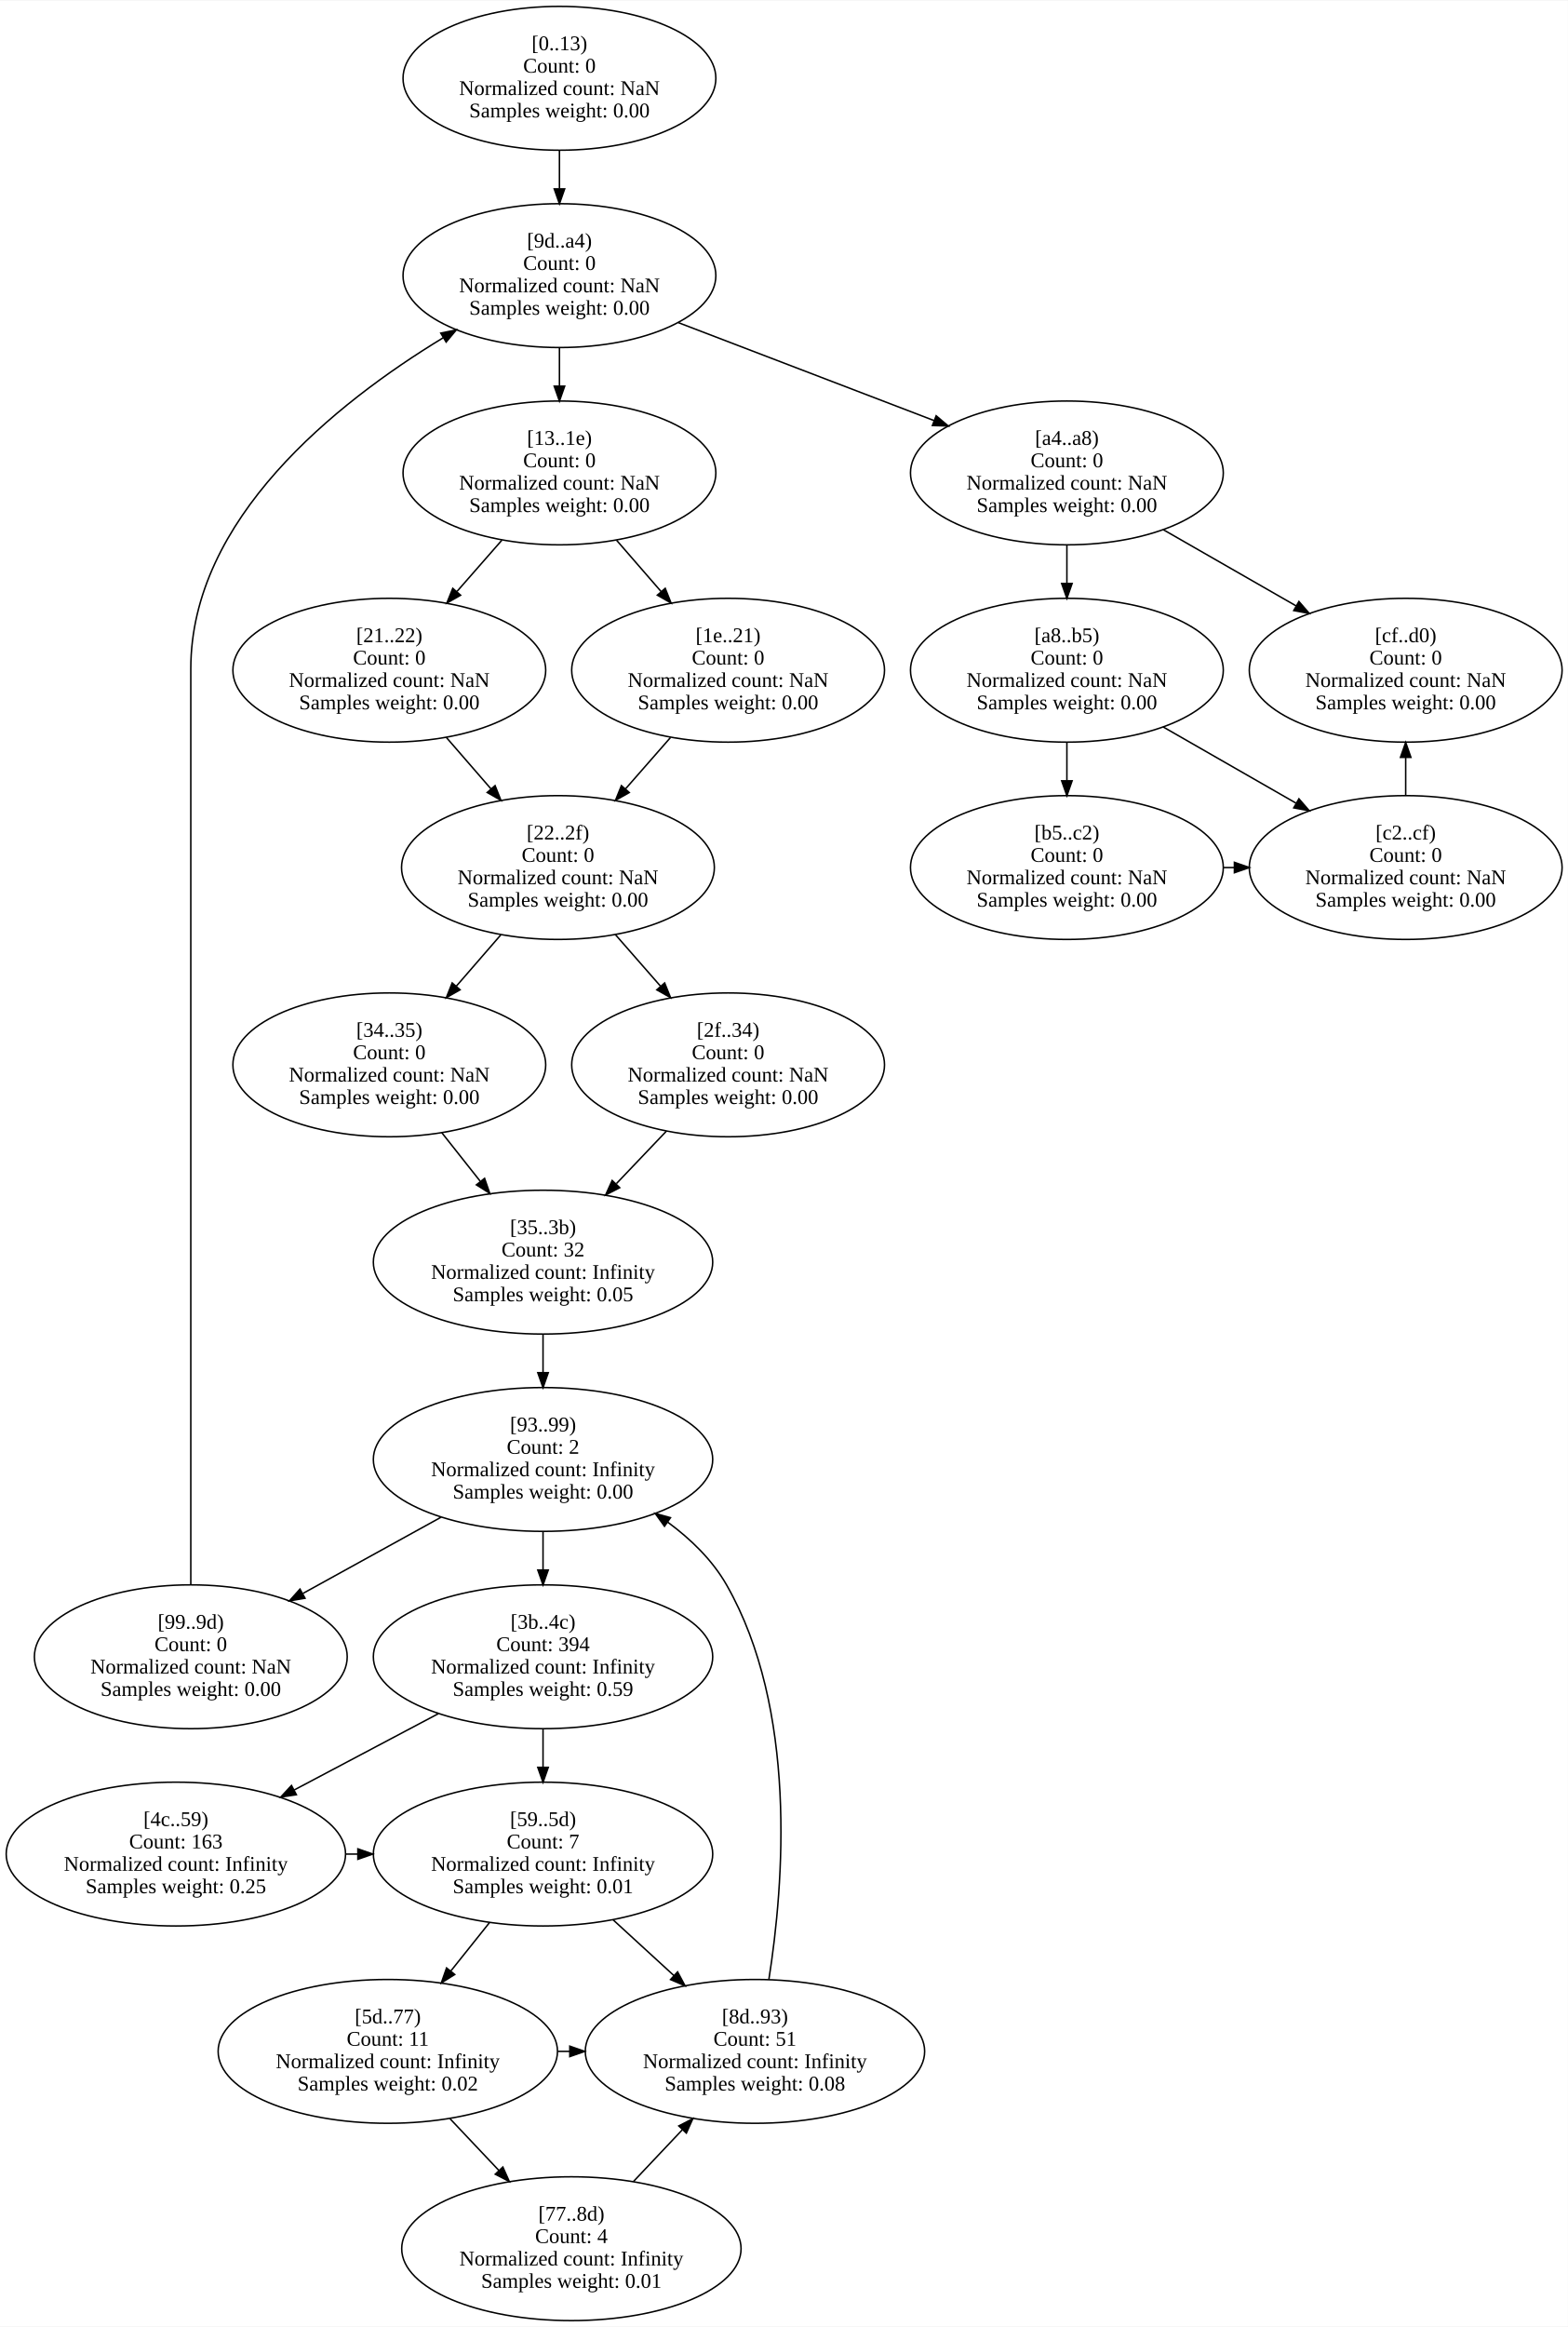
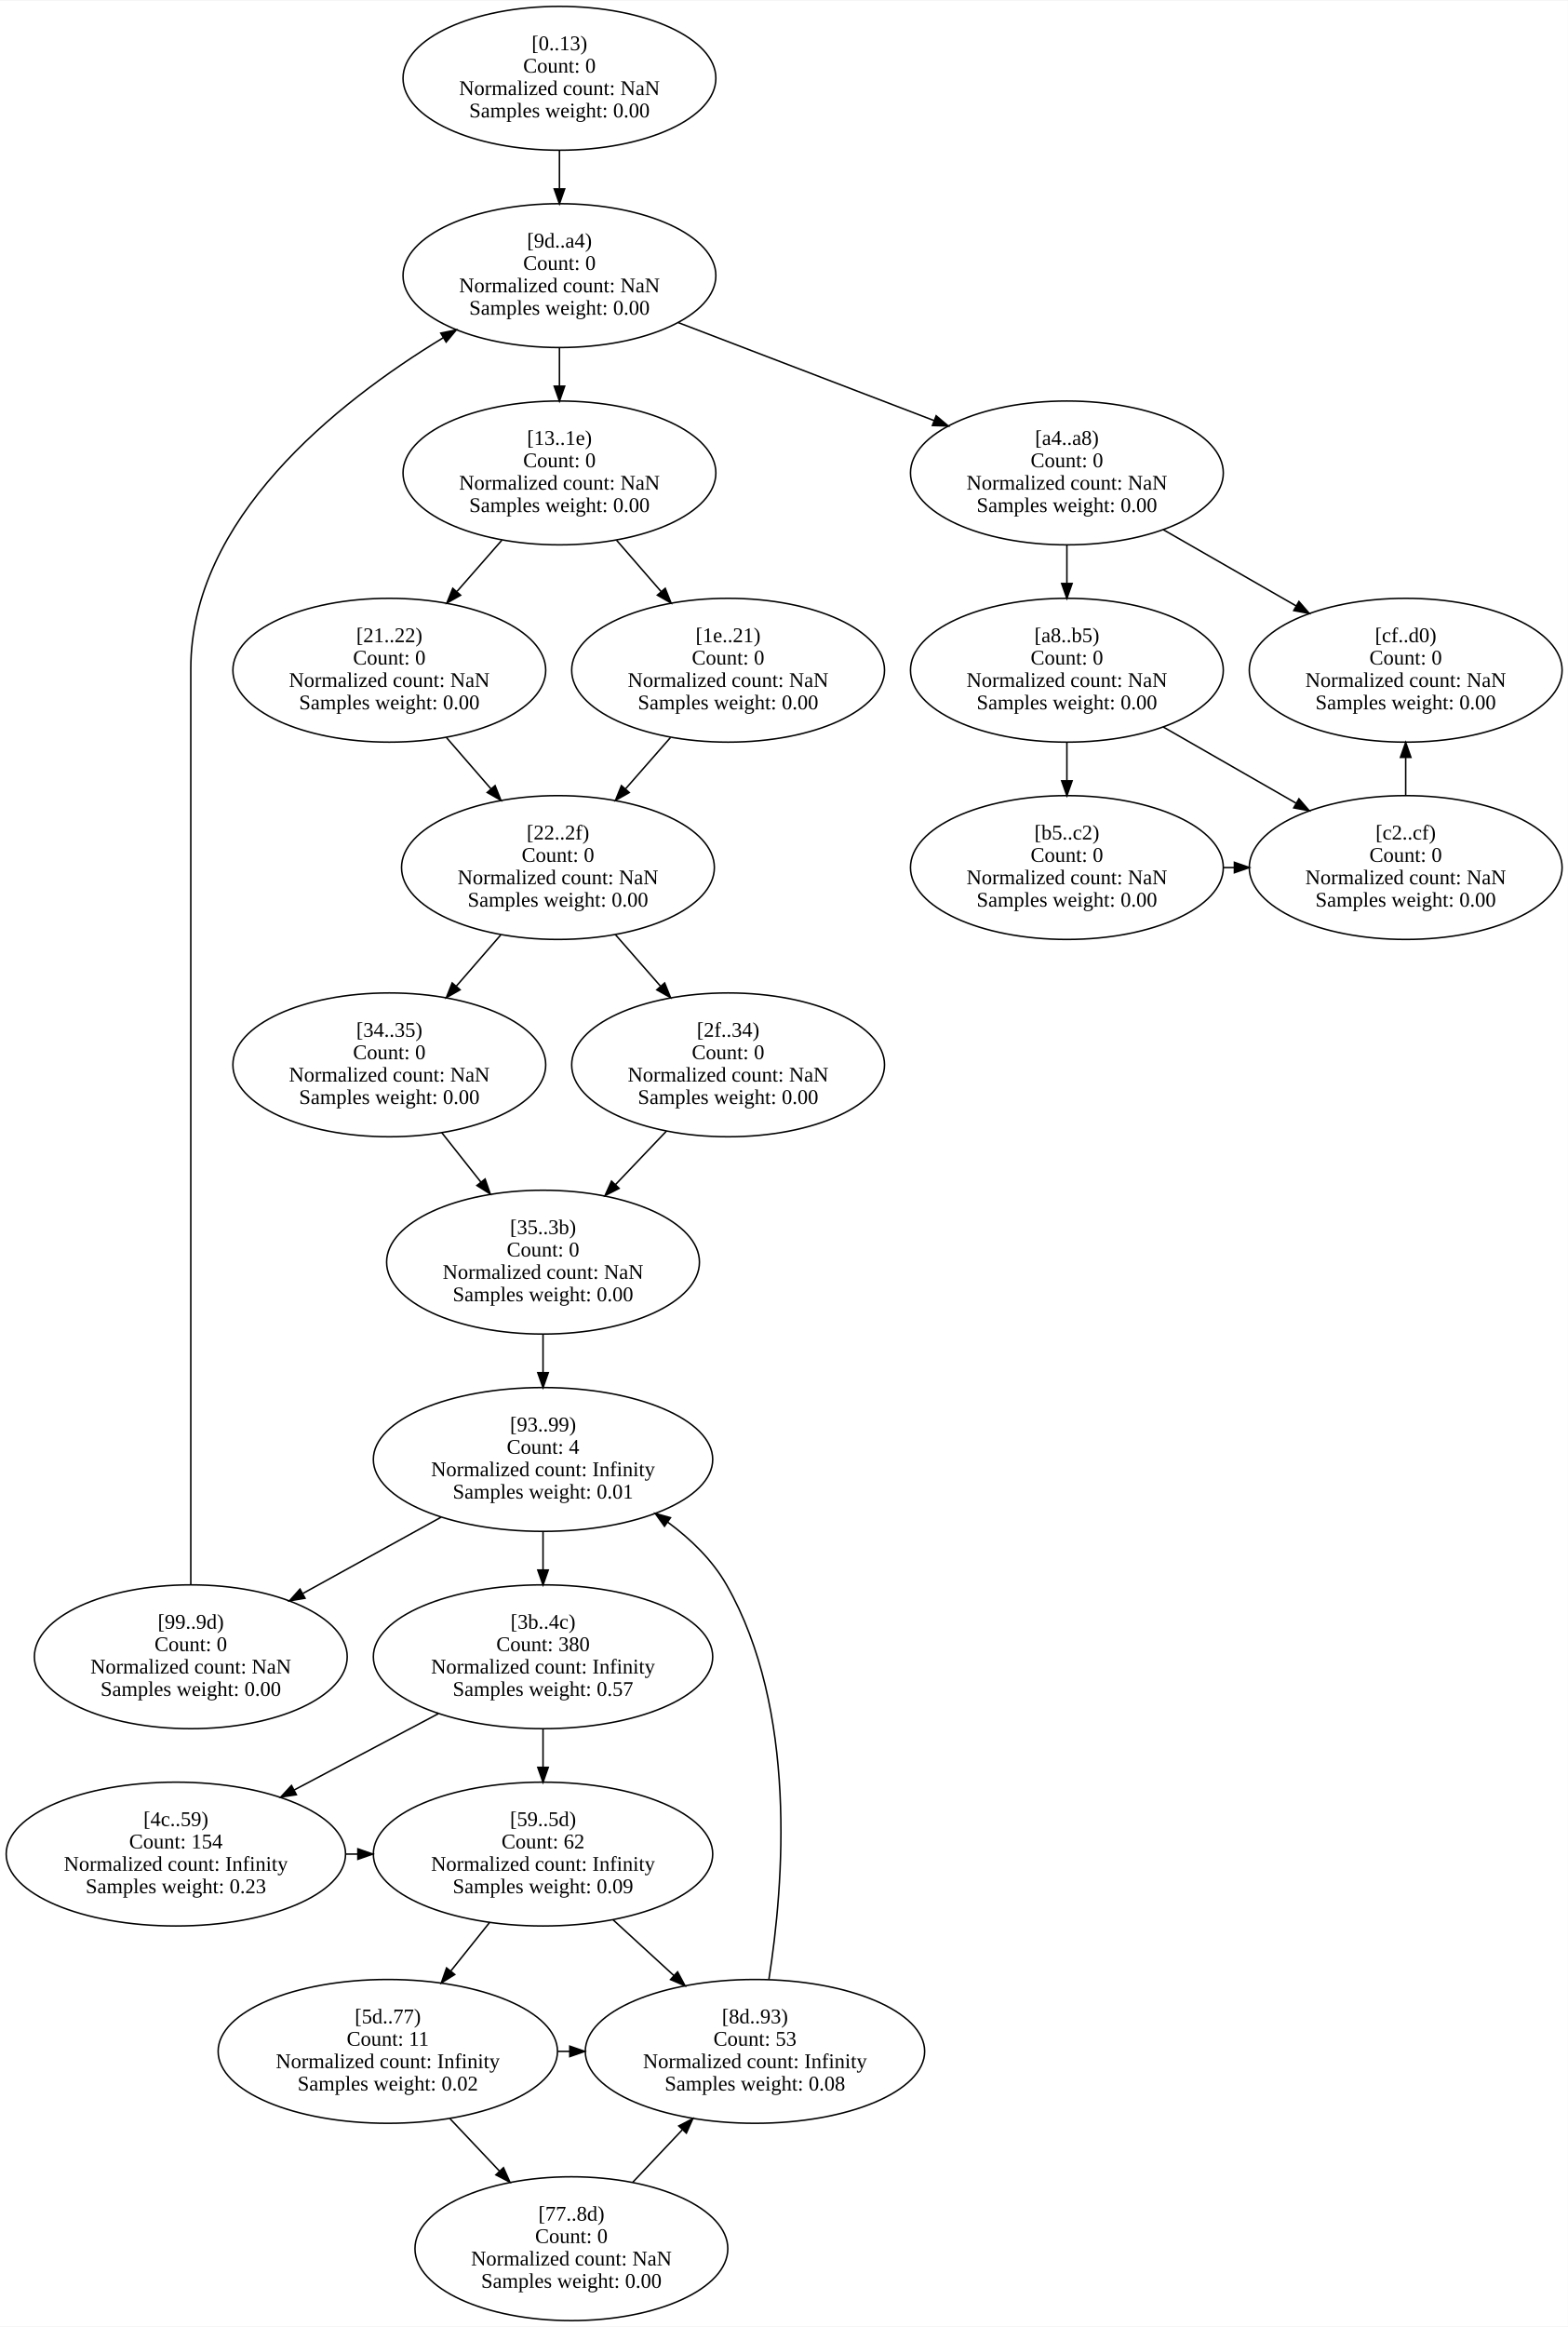
<svg xmlns="http://www.w3.org/2000/svg" width="1050pt" height="1558pt" viewBox="0.00 0.00 1050.50 1558.00">
  <g id="graph0" class="graph" transform="scale(1 1) rotate(0) translate(4 1554)">
    <polygon fill="white" stroke="transparent" points="-4,4 -4,-1554 1046.5,-1554 1046.5,4 -4,4" />
    <g id="node1" class="node">
      <ellipse fill="none" stroke="black" cx="370.84" cy="-1501.92" rx="104.8" ry="48.17" />
      <text text-anchor="middle" x="370.84" y="-1520.72" font-family="Times New Roman,serif" font-size="14.00">[0..13)</text>
      <text text-anchor="middle" x="370.84" y="-1505.72" font-family="Times New Roman,serif" font-size="14.00">Count: 0</text>
      <text text-anchor="middle" x="370.84" y="-1490.72" font-family="Times New Roman,serif" font-size="14.00">Normalized count: NaN</text>
      <text text-anchor="middle" x="370.84" y="-1475.72" font-family="Times New Roman,serif" font-size="14.00">Samples weight: 0.00</text>
    </g>
    <g id="node17" class="node">
      <ellipse fill="none" stroke="black" cx="370.84" cy="-1369.75" rx="104.8" ry="48.17" />
      <text text-anchor="middle" x="370.84" y="-1388.55" font-family="Times New Roman,serif" font-size="14.00">[9d..a4)</text>
      <text text-anchor="middle" x="370.84" y="-1373.55" font-family="Times New Roman,serif" font-size="14.00">Count: 0</text>
      <text text-anchor="middle" x="370.84" y="-1358.55" font-family="Times New Roman,serif" font-size="14.00">Normalized count: NaN</text>
      <text text-anchor="middle" x="370.84" y="-1343.55" font-family="Times New Roman,serif" font-size="14.00">Samples weight: 0.00</text>
    </g>
    <g id="edge1" class="edge">
      <path fill="none" stroke="black" d="M370.84,-1453.55C370.84,-1445.29 370.84,-1436.6 370.84,-1428.1" />
      <polygon fill="black" stroke="black" points="374.34,-1427.86 370.84,-1417.86 367.34,-1427.86 374.34,-1427.86" />
    </g>
    <g id="node2" class="node">
      <ellipse fill="none" stroke="black" cx="370.84" cy="-1237.58" rx="104.8" ry="48.17" />
      <text text-anchor="middle" x="370.84" y="-1256.38" font-family="Times New Roman,serif" font-size="14.00">[13..1e)</text>
      <text text-anchor="middle" x="370.84" y="-1241.38" font-family="Times New Roman,serif" font-size="14.00">Count: 0</text>
      <text text-anchor="middle" x="370.84" y="-1226.38" font-family="Times New Roman,serif" font-size="14.00">Normalized count: NaN</text>
      <text text-anchor="middle" x="370.84" y="-1211.38" font-family="Times New Roman,serif" font-size="14.00">Samples weight: 0.00</text>
    </g>
    <g id="node3" class="node">
      <ellipse fill="none" stroke="black" cx="483.84" cy="-1105.42" rx="104.8" ry="48.17" />
      <text text-anchor="middle" x="483.84" y="-1124.22" font-family="Times New Roman,serif" font-size="14.00">[1e..21)</text>
      <text text-anchor="middle" x="483.84" y="-1109.22" font-family="Times New Roman,serif" font-size="14.00">Count: 0</text>
      <text text-anchor="middle" x="483.84" y="-1094.22" font-family="Times New Roman,serif" font-size="14.00">Normalized count: NaN</text>
      <text text-anchor="middle" x="483.84" y="-1079.22" font-family="Times New Roman,serif" font-size="14.00">Samples weight: 0.00</text>
    </g>
    <g id="edge3" class="edge">
      <path fill="none" stroke="black" d="M409.1,-1192.51C418.67,-1181.49 429.03,-1169.56 438.89,-1158.2" />
      <polygon fill="black" stroke="black" points="441.71,-1160.28 445.63,-1150.44 436.43,-1155.7 441.71,-1160.28" />
    </g>
    <g id="node4" class="node">
      <ellipse fill="none" stroke="black" cx="256.84" cy="-1105.42" rx="104.8" ry="48.17" />
      <text text-anchor="middle" x="256.84" y="-1124.22" font-family="Times New Roman,serif" font-size="14.00">[21..22)</text>
      <text text-anchor="middle" x="256.84" y="-1109.22" font-family="Times New Roman,serif" font-size="14.00">Count: 0</text>
      <text text-anchor="middle" x="256.84" y="-1094.22" font-family="Times New Roman,serif" font-size="14.00">Normalized count: NaN</text>
      <text text-anchor="middle" x="256.84" y="-1079.22" font-family="Times New Roman,serif" font-size="14.00">Samples weight: 0.00</text>
    </g>
    <g id="edge2" class="edge">
      <path fill="none" stroke="black" d="M332.25,-1192.51C322.59,-1181.49 312.15,-1169.56 302.19,-1158.2" />
      <polygon fill="black" stroke="black" points="304.62,-1155.66 295.4,-1150.44 299.36,-1160.27 304.62,-1155.66" />
    </g>
    <g id="node5" class="node">
      <ellipse fill="none" stroke="black" cx="369.84" cy="-973.25" rx="104.8" ry="48.17" />
      <text text-anchor="middle" x="369.84" y="-992.05" font-family="Times New Roman,serif" font-size="14.00">[22..2f)</text>
      <text text-anchor="middle" x="369.84" y="-977.05" font-family="Times New Roman,serif" font-size="14.00">Count: 0</text>
      <text text-anchor="middle" x="369.84" y="-962.05" font-family="Times New Roman,serif" font-size="14.00">Normalized count: NaN</text>
      <text text-anchor="middle" x="369.84" y="-947.05" font-family="Times New Roman,serif" font-size="14.00">Samples weight: 0.00</text>
    </g>
    <g id="edge4" class="edge">
      <path fill="none" stroke="black" d="M445.25,-1060.35C435.59,-1049.32 425.15,-1037.39 415.19,-1026.03" />
      <polygon fill="black" stroke="black" points="417.62,-1023.49 408.4,-1018.27 412.36,-1028.1 417.62,-1023.49" />
    </g>
    <g id="edge5" class="edge">
      <path fill="none" stroke="black" d="M295.1,-1060.35C304.67,-1049.32 315.03,-1037.39 324.89,-1026.03" />
      <polygon fill="black" stroke="black" points="327.71,-1028.12 331.63,-1018.27 322.43,-1023.53 327.71,-1028.12" />
    </g>
    <g id="node6" class="node">
      <ellipse fill="none" stroke="black" cx="483.84" cy="-841.08" rx="104.8" ry="48.17" />
      <text text-anchor="middle" x="483.84" y="-859.88" font-family="Times New Roman,serif" font-size="14.00">[2f..34)</text>
      <text text-anchor="middle" x="483.84" y="-844.88" font-family="Times New Roman,serif" font-size="14.00">Count: 0</text>
      <text text-anchor="middle" x="483.84" y="-829.88" font-family="Times New Roman,serif" font-size="14.00">Normalized count: NaN</text>
      <text text-anchor="middle" x="483.84" y="-814.88" font-family="Times New Roman,serif" font-size="14.00">Samples weight: 0.00</text>
    </g>
    <g id="edge7" class="edge">
      <path fill="none" stroke="black" d="M408.44,-928.18C418.1,-917.15 428.54,-905.23 438.49,-893.86" />
      <polygon fill="black" stroke="black" points="441.33,-895.93 445.29,-886.11 436.07,-891.32 441.33,-895.93" />
    </g>
    <g id="node7" class="node">
      <ellipse fill="none" stroke="black" cx="256.84" cy="-841.08" rx="104.8" ry="48.17" />
      <text text-anchor="middle" x="256.84" y="-859.88" font-family="Times New Roman,serif" font-size="14.00">[34..35)</text>
      <text text-anchor="middle" x="256.84" y="-844.88" font-family="Times New Roman,serif" font-size="14.00">Count: 0</text>
      <text text-anchor="middle" x="256.84" y="-829.88" font-family="Times New Roman,serif" font-size="14.00">Normalized count: NaN</text>
      <text text-anchor="middle" x="256.84" y="-814.88" font-family="Times New Roman,serif" font-size="14.00">Samples weight: 0.00</text>
    </g>
    <g id="edge6" class="edge">
      <path fill="none" stroke="black" d="M331.59,-928.18C322.02,-917.15 311.66,-905.23 301.8,-893.86" />
      <polygon fill="black" stroke="black" points="304.26,-891.36 295.06,-886.11 298.97,-895.95 304.26,-891.36" />
    </g>
    <g id="node8" class="node">
-       <ellipse fill="none" stroke="black" cx="359.84" cy="-708.92" rx="113.69" ry="48.17" />
+       <ellipse fill="none" stroke="black" cx="359.84" cy="-708.92" rx="104.8" ry="48.17" />
      <text text-anchor="middle" x="359.84" y="-727.72" font-family="Times New Roman,serif" font-size="14.00">[35..3b)</text>
-       <text text-anchor="middle" x="359.84" y="-712.72" font-family="Times New Roman,serif" font-size="14.00">Count: 32</text>
-       <text text-anchor="middle" x="359.84" y="-697.72" font-family="Times New Roman,serif" font-size="14.00">Normalized count: Infinity</text>
-       <text text-anchor="middle" x="359.84" y="-682.72" font-family="Times New Roman,serif" font-size="14.00">Samples weight: 0.05</text>
+       <text text-anchor="middle" x="359.84" y="-712.72" font-family="Times New Roman,serif" font-size="14.00">Count: 0</text>
+       <text text-anchor="middle" x="359.84" y="-697.72" font-family="Times New Roman,serif" font-size="14.00">Normalized count: NaN</text>
+       <text text-anchor="middle" x="359.84" y="-682.72" font-family="Times New Roman,serif" font-size="14.00">Samples weight: 0.00</text>
    </g>
    <g id="edge8" class="edge">
-       <path fill="none" stroke="black" d="M442.55,-796.74C431.8,-785.45 420.12,-773.19 409,-761.52" />
-       <polygon fill="black" stroke="black" points="411.23,-758.79 401.8,-753.96 406.16,-763.61 411.23,-758.79" />
+       <path fill="none" stroke="black" d="M442.55,-796.74C431.59,-785.22 419.64,-772.69 408.33,-760.81" />
+       <polygon fill="black" stroke="black" points="410.81,-758.34 401.38,-753.51 405.74,-763.17 410.81,-758.34" />
    </g>
    <g id="edge9" class="edge">
-       <path fill="none" stroke="black" d="M292,-795.65C300.27,-785.2 309.16,-773.97 317.7,-763.18" />
-       <polygon fill="black" stroke="black" points="320.68,-765.05 324.14,-755.03 315.19,-760.7 320.68,-765.05" />
+       <path fill="none" stroke="black" d="M292,-795.65C300.44,-784.98 309.54,-773.49 318.24,-762.49" />
+       <polygon fill="black" stroke="black" points="321.03,-764.6 324.49,-754.59 315.54,-760.26 321.03,-764.6" />
    </g>
    <g id="node15" class="node">
      <ellipse fill="none" stroke="black" cx="359.84" cy="-576.75" rx="113.69" ry="48.17" />
      <text text-anchor="middle" x="359.84" y="-595.55" font-family="Times New Roman,serif" font-size="14.00">[93..99)</text>
-       <text text-anchor="middle" x="359.84" y="-580.55" font-family="Times New Roman,serif" font-size="14.00">Count: 2</text>
+       <text text-anchor="middle" x="359.84" y="-580.55" font-family="Times New Roman,serif" font-size="14.00">Count: 4</text>
      <text text-anchor="middle" x="359.84" y="-565.55" font-family="Times New Roman,serif" font-size="14.00">Normalized count: Infinity</text>
-       <text text-anchor="middle" x="359.84" y="-550.55" font-family="Times New Roman,serif" font-size="14.00">Samples weight: 0.00</text>
+       <text text-anchor="middle" x="359.84" y="-550.55" font-family="Times New Roman,serif" font-size="14.00">Samples weight: 0.01</text>
    </g>
    <g id="edge10" class="edge">
      <path fill="none" stroke="black" d="M359.84,-660.55C359.84,-652.29 359.84,-643.6 359.84,-635.1" />
      <polygon fill="black" stroke="black" points="363.34,-634.86 359.84,-624.86 356.34,-634.86 363.34,-634.86" />
    </g>
    <g id="node9" class="node">
      <ellipse fill="none" stroke="black" cx="359.84" cy="-444.58" rx="113.69" ry="48.17" />
      <text text-anchor="middle" x="359.84" y="-463.38" font-family="Times New Roman,serif" font-size="14.00">[3b..4c)</text>
-       <text text-anchor="middle" x="359.84" y="-448.38" font-family="Times New Roman,serif" font-size="14.00">Count: 394</text>
+       <text text-anchor="middle" x="359.84" y="-448.38" font-family="Times New Roman,serif" font-size="14.00">Count: 380</text>
      <text text-anchor="middle" x="359.84" y="-433.38" font-family="Times New Roman,serif" font-size="14.00">Normalized count: Infinity</text>
-       <text text-anchor="middle" x="359.84" y="-418.38" font-family="Times New Roman,serif" font-size="14.00">Samples weight: 0.59</text>
+       <text text-anchor="middle" x="359.84" y="-418.38" font-family="Times New Roman,serif" font-size="14.00">Samples weight: 0.57</text>
    </g>
    <g id="node10" class="node">
      <ellipse fill="none" stroke="black" cx="113.84" cy="-312.42" rx="113.69" ry="48.17" />
      <text text-anchor="middle" x="113.84" y="-331.22" font-family="Times New Roman,serif" font-size="14.00">[4c..59)</text>
-       <text text-anchor="middle" x="113.84" y="-316.22" font-family="Times New Roman,serif" font-size="14.00">Count: 163</text>
+       <text text-anchor="middle" x="113.84" y="-316.22" font-family="Times New Roman,serif" font-size="14.00">Count: 154</text>
      <text text-anchor="middle" x="113.84" y="-301.22" font-family="Times New Roman,serif" font-size="14.00">Normalized count: Infinity</text>
-       <text text-anchor="middle" x="113.84" y="-286.22" font-family="Times New Roman,serif" font-size="14.00">Samples weight: 0.25</text>
+       <text text-anchor="middle" x="113.84" y="-286.22" font-family="Times New Roman,serif" font-size="14.00">Samples weight: 0.23</text>
    </g>
    <g id="edge12" class="edge">
      <path fill="none" stroke="black" d="M289.68,-406.46C259.56,-390.52 224.23,-371.82 193.17,-355.39" />
      <polygon fill="black" stroke="black" points="194.58,-352.18 184.1,-350.59 191.3,-358.36 194.58,-352.18" />
    </g>
    <g id="node11" class="node">
      <ellipse fill="none" stroke="black" cx="359.84" cy="-312.42" rx="113.69" ry="48.17" />
      <text text-anchor="middle" x="359.84" y="-331.22" font-family="Times New Roman,serif" font-size="14.00">[59..5d)</text>
-       <text text-anchor="middle" x="359.84" y="-316.22" font-family="Times New Roman,serif" font-size="14.00">Count: 7</text>
+       <text text-anchor="middle" x="359.84" y="-316.22" font-family="Times New Roman,serif" font-size="14.00">Count: 62</text>
      <text text-anchor="middle" x="359.84" y="-301.22" font-family="Times New Roman,serif" font-size="14.00">Normalized count: Infinity</text>
-       <text text-anchor="middle" x="359.84" y="-286.22" font-family="Times New Roman,serif" font-size="14.00">Samples weight: 0.01</text>
+       <text text-anchor="middle" x="359.84" y="-286.22" font-family="Times New Roman,serif" font-size="14.00">Samples weight: 0.09</text>
    </g>
    <g id="edge11" class="edge">
      <path fill="none" stroke="black" d="M359.84,-396.22C359.84,-387.95 359.84,-379.27 359.84,-370.77" />
      <polygon fill="black" stroke="black" points="363.34,-370.52 359.84,-360.52 356.34,-370.52 363.34,-370.52" />
    </g>
    <g id="edge13" class="edge">
      <path fill="none" stroke="black" d="M227.72,-312.42C230.35,-312.42 232.98,-312.42 235.62,-312.42" />
      <polygon fill="black" stroke="black" points="235.78,-315.92 245.78,-312.42 235.78,-308.92 235.78,-315.92" />
    </g>
    <g id="node12" class="node">
      <ellipse fill="none" stroke="black" cx="255.84" cy="-180.25" rx="113.69" ry="48.17" />
      <text text-anchor="middle" x="255.84" y="-199.05" font-family="Times New Roman,serif" font-size="14.00">[5d..77)</text>
      <text text-anchor="middle" x="255.84" y="-184.05" font-family="Times New Roman,serif" font-size="14.00">Count: 11</text>
      <text text-anchor="middle" x="255.84" y="-169.05" font-family="Times New Roman,serif" font-size="14.00">Normalized count: Infinity</text>
      <text text-anchor="middle" x="255.84" y="-154.05" font-family="Times New Roman,serif" font-size="14.00">Samples weight: 0.02</text>
    </g>
    <g id="edge15" class="edge">
      <path fill="none" stroke="black" d="M324.05,-266.62C315.72,-256.19 306.77,-244.99 298.18,-234.24" />
      <polygon fill="black" stroke="black" points="300.68,-231.76 291.7,-226.13 295.21,-236.13 300.68,-231.76" />
    </g>
    <g id="node14" class="node">
      <ellipse fill="none" stroke="black" cx="501.84" cy="-180.25" rx="113.69" ry="48.17" />
      <text text-anchor="middle" x="501.84" y="-199.05" font-family="Times New Roman,serif" font-size="14.00">[8d..93)</text>
-       <text text-anchor="middle" x="501.84" y="-184.05" font-family="Times New Roman,serif" font-size="14.00">Count: 51</text>
+       <text text-anchor="middle" x="501.84" y="-184.05" font-family="Times New Roman,serif" font-size="14.00">Count: 53</text>
      <text text-anchor="middle" x="501.84" y="-169.05" font-family="Times New Roman,serif" font-size="14.00">Normalized count: Infinity</text>
      <text text-anchor="middle" x="501.84" y="-154.05" font-family="Times New Roman,serif" font-size="14.00">Samples weight: 0.08</text>
    </g>
    <g id="edge14" class="edge">
      <path fill="none" stroke="black" d="M406.73,-268.43C419.82,-256.44 434.15,-243.3 447.62,-230.95" />
      <polygon fill="black" stroke="black" points="450,-233.52 455,-224.19 445.27,-228.36 450,-233.52" />
    </g>
    <g id="node13" class="node">
-       <ellipse fill="none" stroke="black" cx="378.84" cy="-48.08" rx="113.69" ry="48.17" />
+       <ellipse fill="none" stroke="black" cx="378.84" cy="-48.08" rx="104.8" ry="48.17" />
      <text text-anchor="middle" x="378.84" y="-66.88" font-family="Times New Roman,serif" font-size="14.00">[77..8d)</text>
-       <text text-anchor="middle" x="378.84" y="-51.88" font-family="Times New Roman,serif" font-size="14.00">Count: 4</text>
-       <text text-anchor="middle" x="378.84" y="-36.88" font-family="Times New Roman,serif" font-size="14.00">Normalized count: Infinity</text>
-       <text text-anchor="middle" x="378.84" y="-21.88" font-family="Times New Roman,serif" font-size="14.00">Samples weight: 0.01</text>
+       <text text-anchor="middle" x="378.84" y="-51.88" font-family="Times New Roman,serif" font-size="14.00">Count: 0</text>
+       <text text-anchor="middle" x="378.84" y="-36.88" font-family="Times New Roman,serif" font-size="14.00">Normalized count: NaN</text>
+       <text text-anchor="middle" x="378.84" y="-21.88" font-family="Times New Roman,serif" font-size="14.00">Samples weight: 0.00</text>
    </g>
    <g id="edge17" class="edge">
-       <path fill="none" stroke="black" d="M297.49,-135.18C308.01,-124.05 319.39,-112 330.22,-100.54" />
-       <polygon fill="black" stroke="black" points="332.92,-102.78 337.24,-93.11 327.83,-97.97 332.92,-102.78" />
+       <path fill="none" stroke="black" d="M297.49,-135.18C308.12,-123.93 319.64,-111.74 330.58,-100.16" />
+       <polygon fill="black" stroke="black" points="333.34,-102.34 337.66,-92.66 328.25,-97.53 333.34,-102.34" />
    </g>
    <g id="edge16" class="edge">
      <path fill="none" stroke="black" d="M369.72,-180.25C372.35,-180.25 374.98,-180.25 377.62,-180.25" />
      <polygon fill="black" stroke="black" points="377.78,-183.75 387.78,-180.25 377.78,-176.75 377.78,-183.75" />
    </g>
    <g id="edge18" class="edge">
-       <path fill="none" stroke="black" d="M420.44,-93.11C430.96,-104.24 442.35,-116.29 453.18,-127.75" />
+       <path fill="none" stroke="black" d="M420.03,-92.66C430.63,-103.89 442.15,-116.08 453.1,-127.67" />
      <polygon fill="black" stroke="black" points="450.79,-130.32 460.2,-135.18 455.88,-125.51 450.79,-130.32" />
    </g>
    <g id="edge19" class="edge">
      <path fill="none" stroke="black" d="M511.16,-228.4C521.29,-292.74 530.32,-409.53 482.84,-492.67 473.32,-509.34 458.92,-523.35 443.29,-534.83" />
      <polygon fill="black" stroke="black" points="441.22,-532 435.03,-540.6 445.23,-537.74 441.22,-532" />
    </g>
    <g id="edge20" class="edge">
      <path fill="none" stroke="black" d="M359.84,-528.39C359.84,-520.12 359.84,-511.44 359.84,-502.93" />
      <polygon fill="black" stroke="black" points="363.34,-502.69 359.84,-492.69 356.34,-502.69 363.34,-502.69" />
    </g>
    <g id="node16" class="node">
      <ellipse fill="none" stroke="black" cx="123.84" cy="-444.58" rx="104.8" ry="48.17" />
      <text text-anchor="middle" x="123.84" y="-463.38" font-family="Times New Roman,serif" font-size="14.00">[99..9d)</text>
      <text text-anchor="middle" x="123.84" y="-448.38" font-family="Times New Roman,serif" font-size="14.00">Count: 0</text>
      <text text-anchor="middle" x="123.84" y="-433.38" font-family="Times New Roman,serif" font-size="14.00">Normalized count: NaN</text>
      <text text-anchor="middle" x="123.84" y="-418.38" font-family="Times New Roman,serif" font-size="14.00">Samples weight: 0.00</text>
    </g>
    <g id="edge21" class="edge">
      <path fill="none" stroke="black" d="M291.58,-538.1C262.59,-522.11 228.7,-503.41 198.99,-487.03" />
      <polygon fill="black" stroke="black" points="200.37,-483.79 189.92,-482.03 196.99,-489.92 200.37,-483.79" />
    </g>
    <g id="edge22" class="edge">
      <path fill="none" stroke="black" d="M123.84,-492.97C123.84,-545.51 123.84,-632.77 123.84,-707.92 123.84,-1106.42 123.84,-1106.42 123.84,-1106.42 123.84,-1206.65 220.61,-1284.18 293.01,-1328.16" />
      <polygon fill="black" stroke="black" points="291.33,-1331.24 301.71,-1333.36 294.92,-1325.23 291.33,-1331.24" />
    </g>
    <g id="edge23" class="edge">
      <path fill="none" stroke="black" d="M370.84,-1321.39C370.84,-1313.12 370.84,-1304.44 370.84,-1295.93" />
      <polygon fill="black" stroke="black" points="374.34,-1295.69 370.84,-1285.69 367.34,-1295.69 374.34,-1295.69" />
    </g>
    <g id="node18" class="node">
      <ellipse fill="none" stroke="black" cx="710.84" cy="-1237.58" rx="104.8" ry="48.17" />
      <text text-anchor="middle" x="710.84" y="-1256.38" font-family="Times New Roman,serif" font-size="14.00">[a4..a8)</text>
      <text text-anchor="middle" x="710.84" y="-1241.38" font-family="Times New Roman,serif" font-size="14.00">Count: 0</text>
      <text text-anchor="middle" x="710.84" y="-1226.38" font-family="Times New Roman,serif" font-size="14.00">Normalized count: NaN</text>
      <text text-anchor="middle" x="710.84" y="-1211.38" font-family="Times New Roman,serif" font-size="14.00">Samples weight: 0.00</text>
    </g>
    <g id="edge24" class="edge">
      <path fill="none" stroke="black" d="M450.56,-1338.23C501.94,-1318.56 568.82,-1292.95 621.93,-1272.62" />
      <polygon fill="black" stroke="black" points="623.25,-1275.87 631.33,-1269.02 620.74,-1269.33 623.25,-1275.87" />
    </g>
    <g id="node19" class="node">
      <ellipse fill="none" stroke="black" cx="710.84" cy="-1105.42" rx="104.8" ry="48.17" />
      <text text-anchor="middle" x="710.84" y="-1124.22" font-family="Times New Roman,serif" font-size="14.00">[a8..b5)</text>
      <text text-anchor="middle" x="710.84" y="-1109.22" font-family="Times New Roman,serif" font-size="14.00">Count: 0</text>
      <text text-anchor="middle" x="710.84" y="-1094.22" font-family="Times New Roman,serif" font-size="14.00">Normalized count: NaN</text>
      <text text-anchor="middle" x="710.84" y="-1079.22" font-family="Times New Roman,serif" font-size="14.00">Samples weight: 0.00</text>
    </g>
    <g id="edge26" class="edge">
      <path fill="none" stroke="black" d="M710.84,-1189.22C710.84,-1180.95 710.84,-1172.27 710.84,-1163.77" />
      <polygon fill="black" stroke="black" points="714.34,-1163.52 710.84,-1153.52 707.34,-1163.52 714.34,-1163.52" />
    </g>
    <g id="node22" class="node">
      <ellipse fill="none" stroke="black" cx="937.84" cy="-1105.42" rx="104.8" ry="48.17" />
      <text text-anchor="middle" x="937.84" y="-1124.22" font-family="Times New Roman,serif" font-size="14.00">[cf..d0)</text>
      <text text-anchor="middle" x="937.84" y="-1109.22" font-family="Times New Roman,serif" font-size="14.00">Count: 0</text>
      <text text-anchor="middle" x="937.84" y="-1094.22" font-family="Times New Roman,serif" font-size="14.00">Normalized count: NaN</text>
      <text text-anchor="middle" x="937.84" y="-1079.22" font-family="Times New Roman,serif" font-size="14.00">Samples weight: 0.00</text>
    </g>
    <g id="edge25" class="edge">
      <path fill="none" stroke="black" d="M775.29,-1199.63C803.08,-1183.69 835.74,-1164.96 864.46,-1148.49" />
      <polygon fill="black" stroke="black" points="866.31,-1151.47 873.24,-1143.46 862.83,-1145.4 866.31,-1151.47" />
    </g>
    <g id="node20" class="node">
      <ellipse fill="none" stroke="black" cx="710.84" cy="-973.25" rx="104.8" ry="48.17" />
      <text text-anchor="middle" x="710.84" y="-992.05" font-family="Times New Roman,serif" font-size="14.00">[b5..c2)</text>
      <text text-anchor="middle" x="710.84" y="-977.05" font-family="Times New Roman,serif" font-size="14.00">Count: 0</text>
      <text text-anchor="middle" x="710.84" y="-962.05" font-family="Times New Roman,serif" font-size="14.00">Normalized count: NaN</text>
      <text text-anchor="middle" x="710.84" y="-947.05" font-family="Times New Roman,serif" font-size="14.00">Samples weight: 0.00</text>
    </g>
    <g id="edge28" class="edge">
      <path fill="none" stroke="black" d="M710.84,-1057.05C710.84,-1048.79 710.84,-1040.1 710.84,-1031.6" />
      <polygon fill="black" stroke="black" points="714.34,-1031.36 710.84,-1021.36 707.34,-1031.36 714.34,-1031.36" />
    </g>
    <g id="node21" class="node">
      <ellipse fill="none" stroke="black" cx="937.84" cy="-973.25" rx="104.8" ry="48.17" />
      <text text-anchor="middle" x="937.84" y="-992.05" font-family="Times New Roman,serif" font-size="14.00">[c2..cf)</text>
      <text text-anchor="middle" x="937.84" y="-977.05" font-family="Times New Roman,serif" font-size="14.00">Count: 0</text>
      <text text-anchor="middle" x="937.84" y="-962.05" font-family="Times New Roman,serif" font-size="14.00">Normalized count: NaN</text>
      <text text-anchor="middle" x="937.84" y="-947.05" font-family="Times New Roman,serif" font-size="14.00">Samples weight: 0.00</text>
    </g>
    <g id="edge27" class="edge">
      <path fill="none" stroke="black" d="M775.29,-1067.46C803.08,-1051.52 835.74,-1032.8 864.46,-1016.33" />
      <polygon fill="black" stroke="black" points="866.31,-1019.3 873.24,-1011.29 862.83,-1013.23 866.31,-1019.3" />
    </g>
    <g id="edge29" class="edge">
      <path fill="none" stroke="black" d="M815.92,-973.25C818.24,-973.25 820.56,-973.25 822.89,-973.25" />
      <polygon fill="black" stroke="black" points="823.07,-976.75 833.07,-973.25 823.07,-969.75 823.07,-976.75" />
    </g>
    <g id="edge30" class="edge">
      <path fill="none" stroke="black" d="M937.84,-1021.36C937.84,-1029.62 937.84,-1038.3 937.84,-1046.8" />
      <polygon fill="black" stroke="black" points="934.34,-1047.05 937.84,-1057.05 941.34,-1047.05 934.34,-1047.05" />
    </g>
  </g>
</svg>
